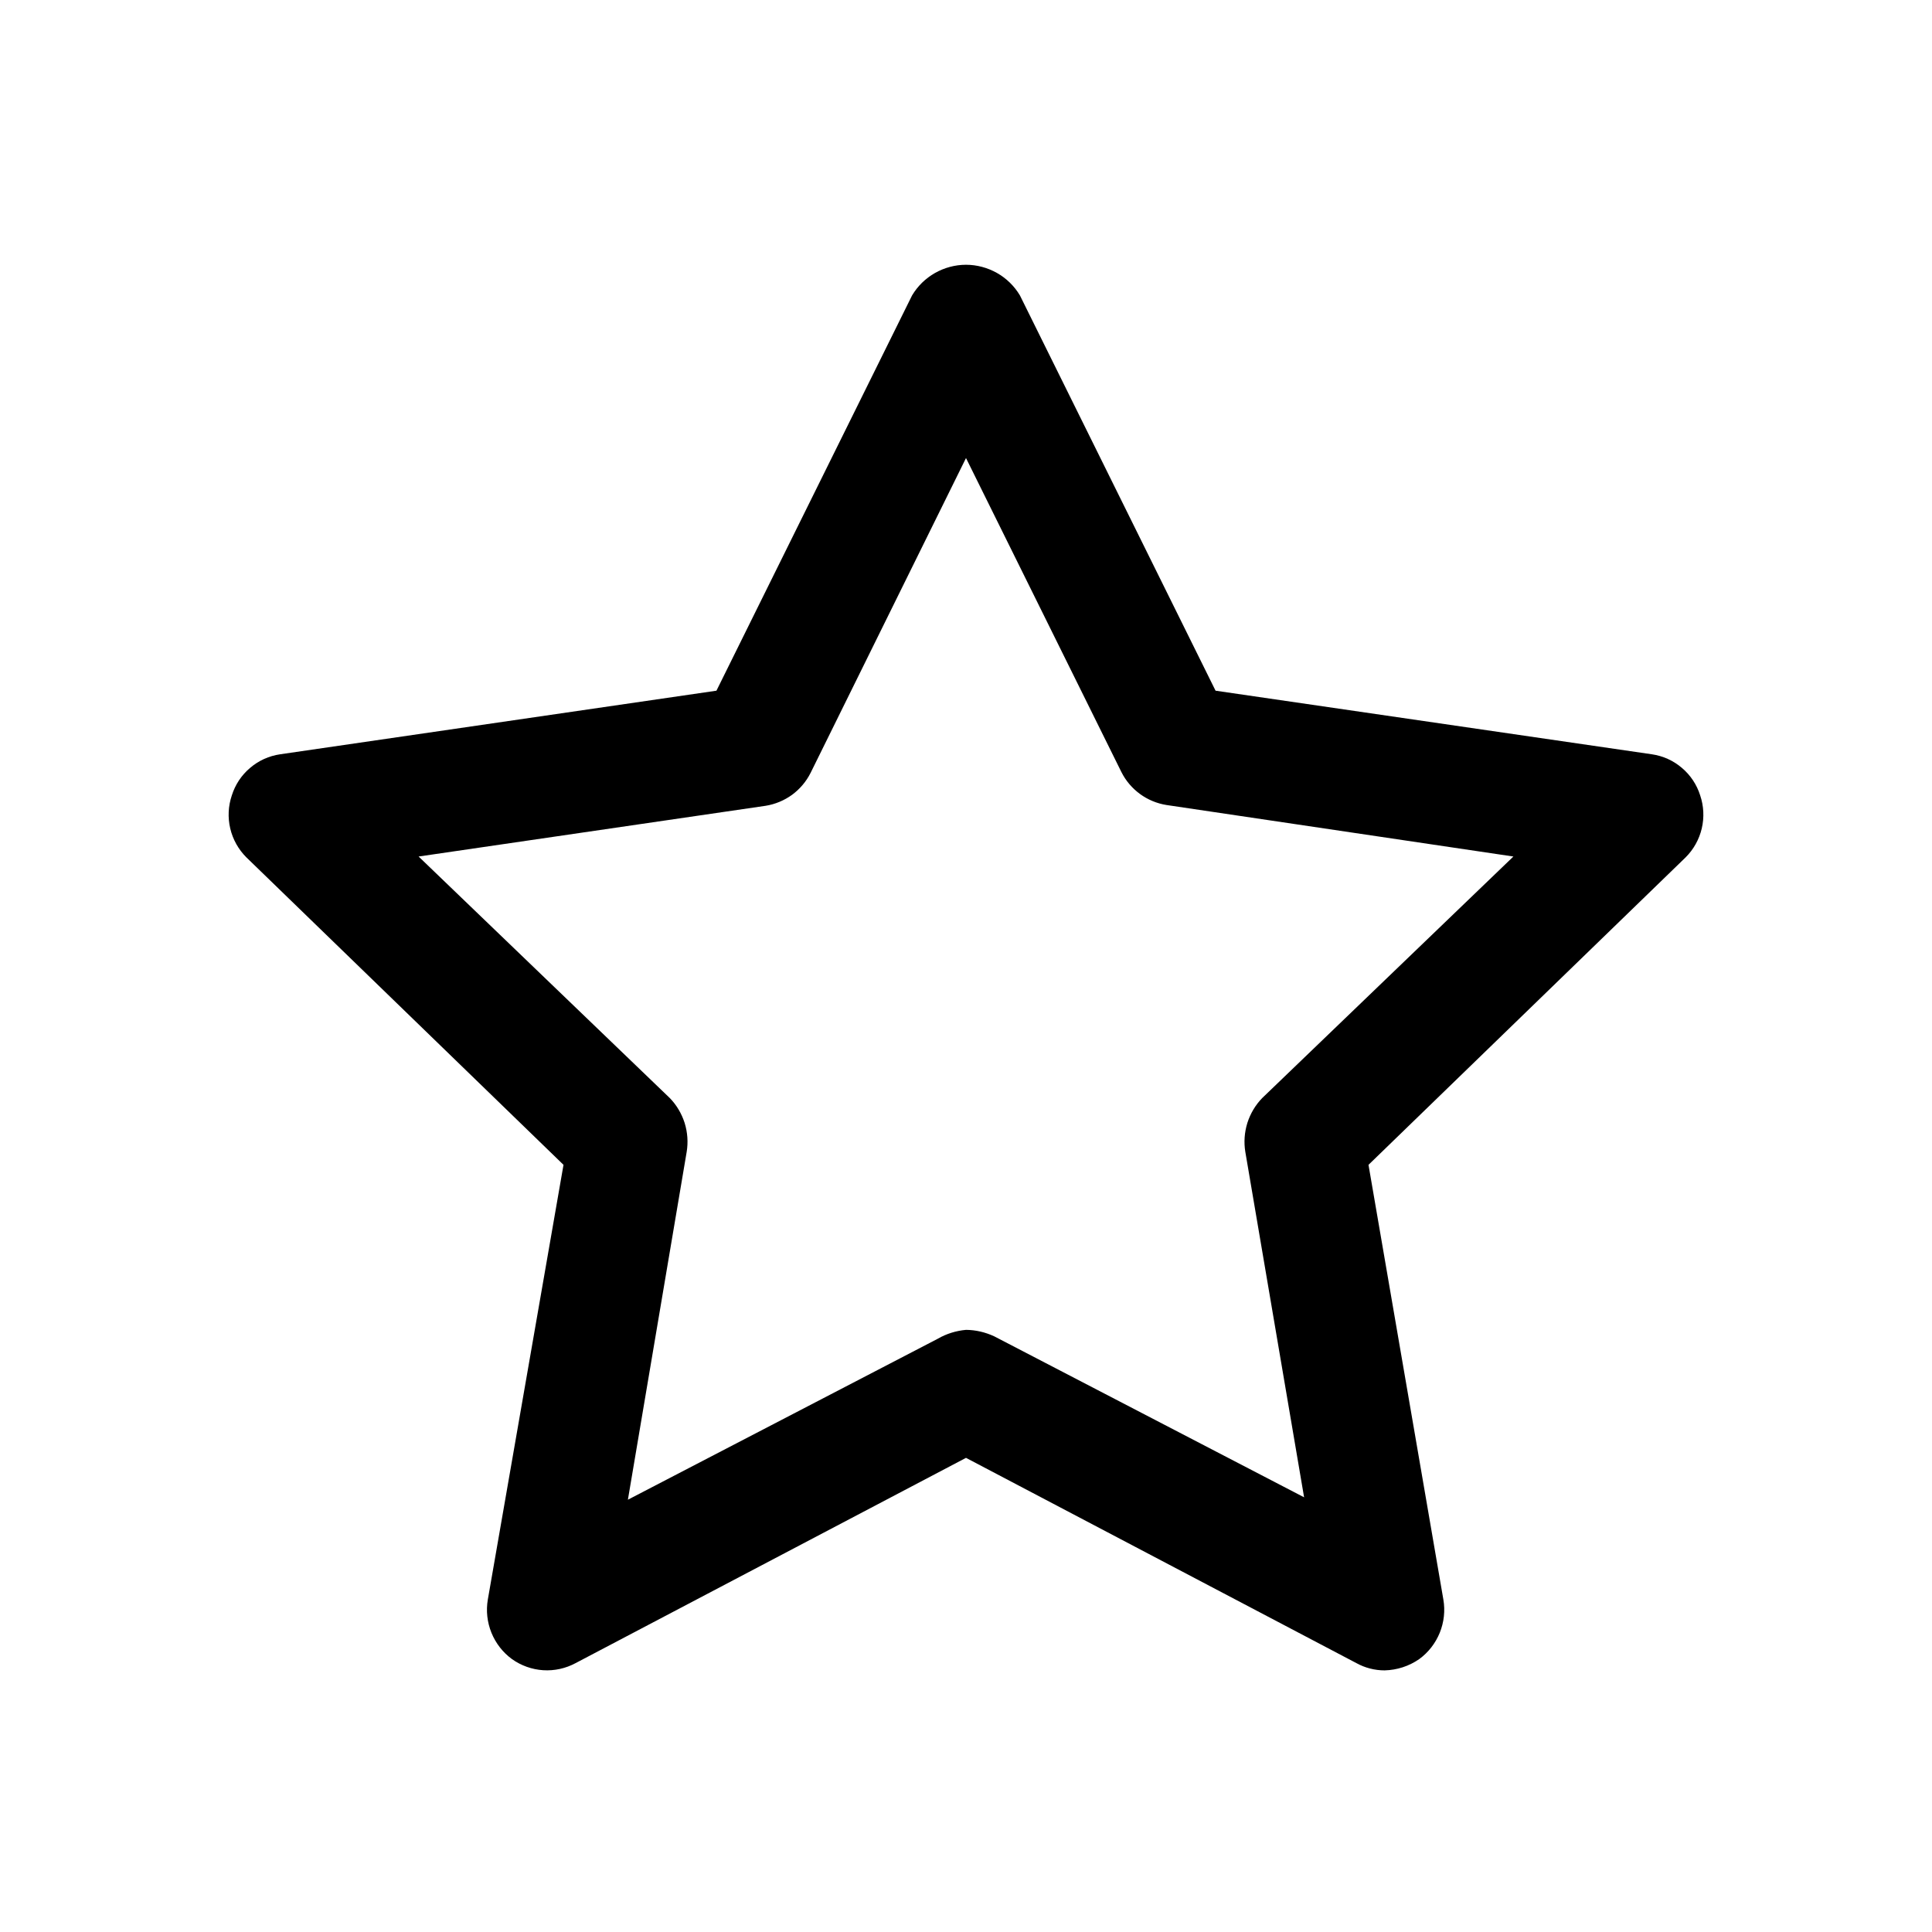
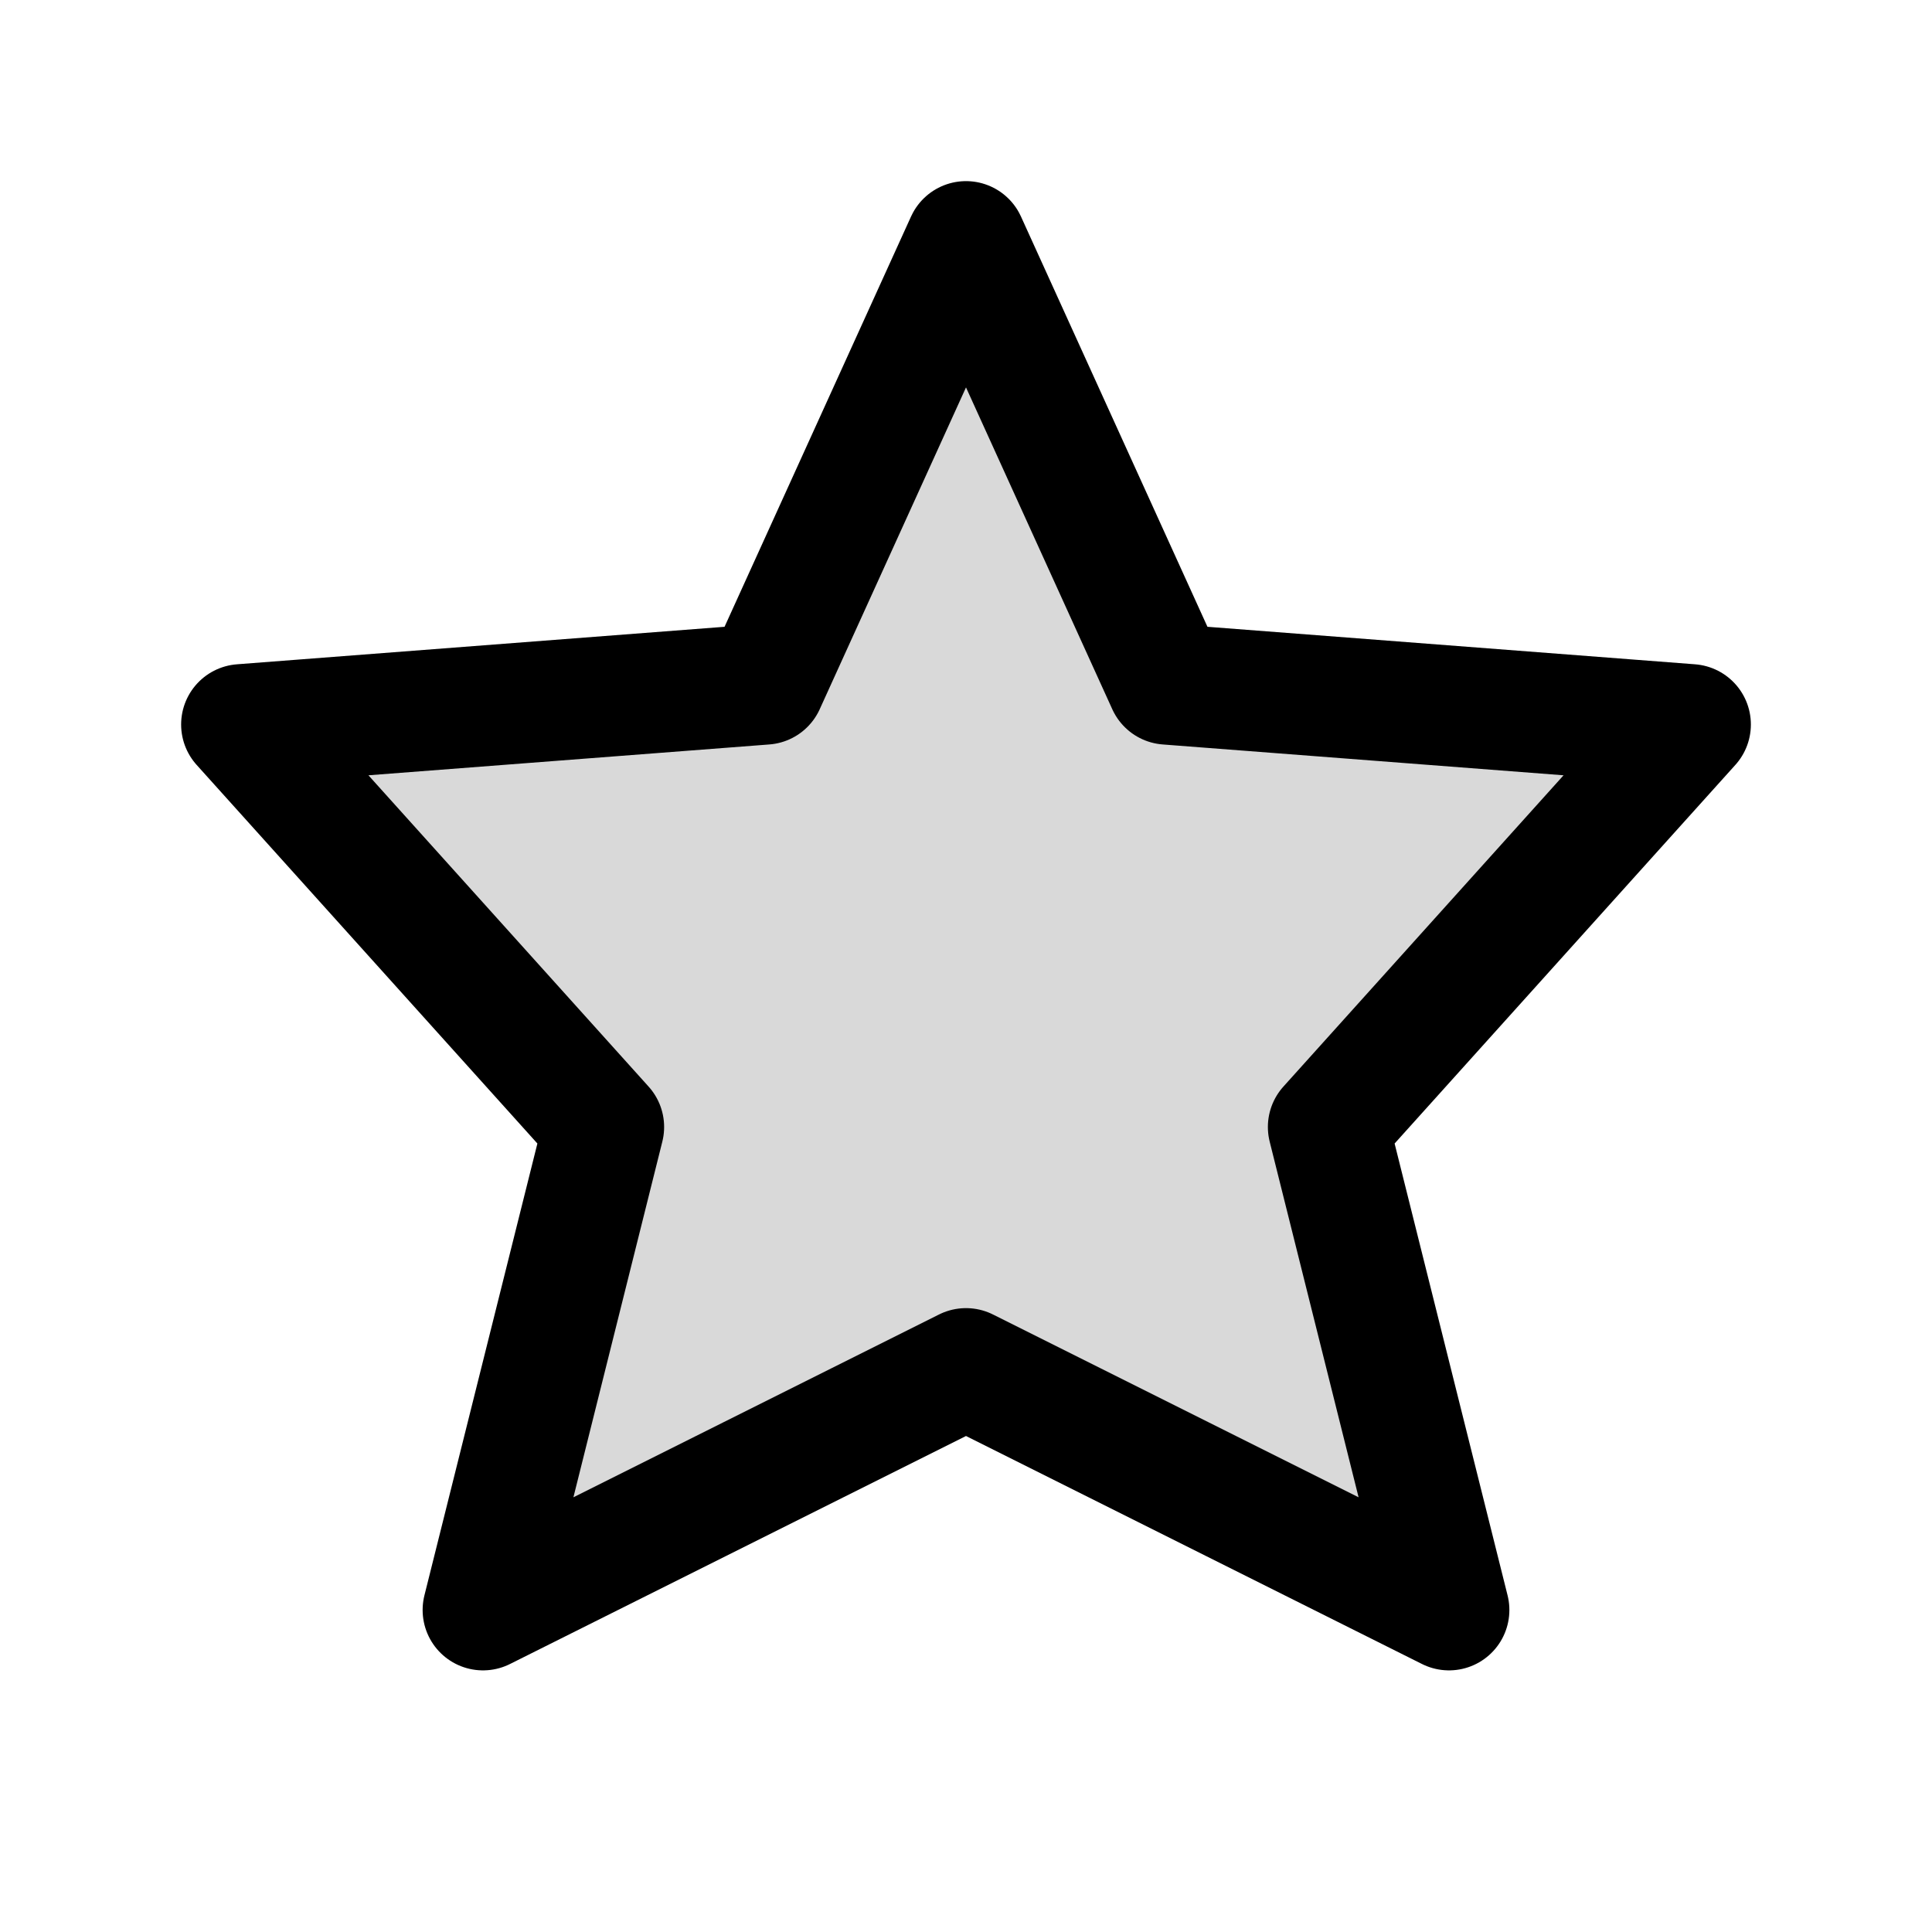
<svg xmlns="http://www.w3.org/2000/svg" width="800px" height="800px" viewBox="0 0 24 24" fill="none">
-   <path d="M17.2 20.75C17.078 20.75 16.957 20.719 16.85 20.66L12 18.11L7.15 20.66C7.027 20.726 6.887 20.757 6.748 20.748C6.608 20.739 6.474 20.691 6.36 20.61C6.246 20.527 6.158 20.413 6.105 20.283C6.052 20.152 6.036 20.009 6.06 19.87L7 14.47L3.06 10.65C2.961 10.551 2.892 10.427 2.86 10.291C2.828 10.155 2.835 10.012 2.88 9.88C2.922 9.747 3 9.629 3.107 9.539C3.213 9.448 3.342 9.39 3.48 9.37L8.9 8.58L11.33 3.67C11.399 3.554 11.497 3.458 11.615 3.391C11.732 3.325 11.865 3.289 12 3.289C12.135 3.289 12.268 3.325 12.385 3.391C12.503 3.458 12.601 3.554 12.67 3.67L15.1 8.58L20.52 9.37C20.658 9.39 20.787 9.448 20.893 9.539C21 9.629 21.078 9.747 21.12 9.88C21.165 10.012 21.172 10.155 21.14 10.291C21.108 10.427 21.039 10.551 20.94 10.65L17 14.47L17.93 19.87C17.954 20.009 17.938 20.152 17.885 20.283C17.832 20.413 17.744 20.527 17.63 20.61C17.503 20.698 17.354 20.746 17.2 20.75ZM12 16.52C12.121 16.521 12.24 16.549 12.35 16.6L16.2 18.6L15.47 14.31C15.45 14.19 15.459 14.066 15.495 13.95C15.532 13.834 15.595 13.727 15.68 13.64L18.8 10.64L14.49 10C14.371 9.981 14.258 9.934 14.161 9.863C14.063 9.791 13.984 9.698 13.93 9.59L12 5.69L10.07 9.6C10.016 9.708 9.937 9.801 9.84 9.873C9.742 9.944 9.629 9.991 9.51 10.01L5.2 10.64L8.32 13.64C8.405 13.727 8.468 13.834 8.505 13.95C8.541 14.066 8.55 14.19 8.53 14.31L7.8 18.63L11.65 16.63C11.757 16.568 11.877 16.531 12 16.52Z" fill="#000000" />
+   <path opacity="0.15" d="M12 17L6 20L7.5 14L3 9L9.5 8.5L12 3L14.5 8.5L21 9L16.5 14L18 20L12 17Z" fill="#000000" />
+   <path d="M12 17L6 20L7.5 14L3 9L9.5 8.5L12 3L14.5 8.5L21 9L16.5 14L18 20L12 17Z" stroke="#000000" stroke-width="1.5" stroke-linecap="round" stroke-linejoin="round" />
</svg>
